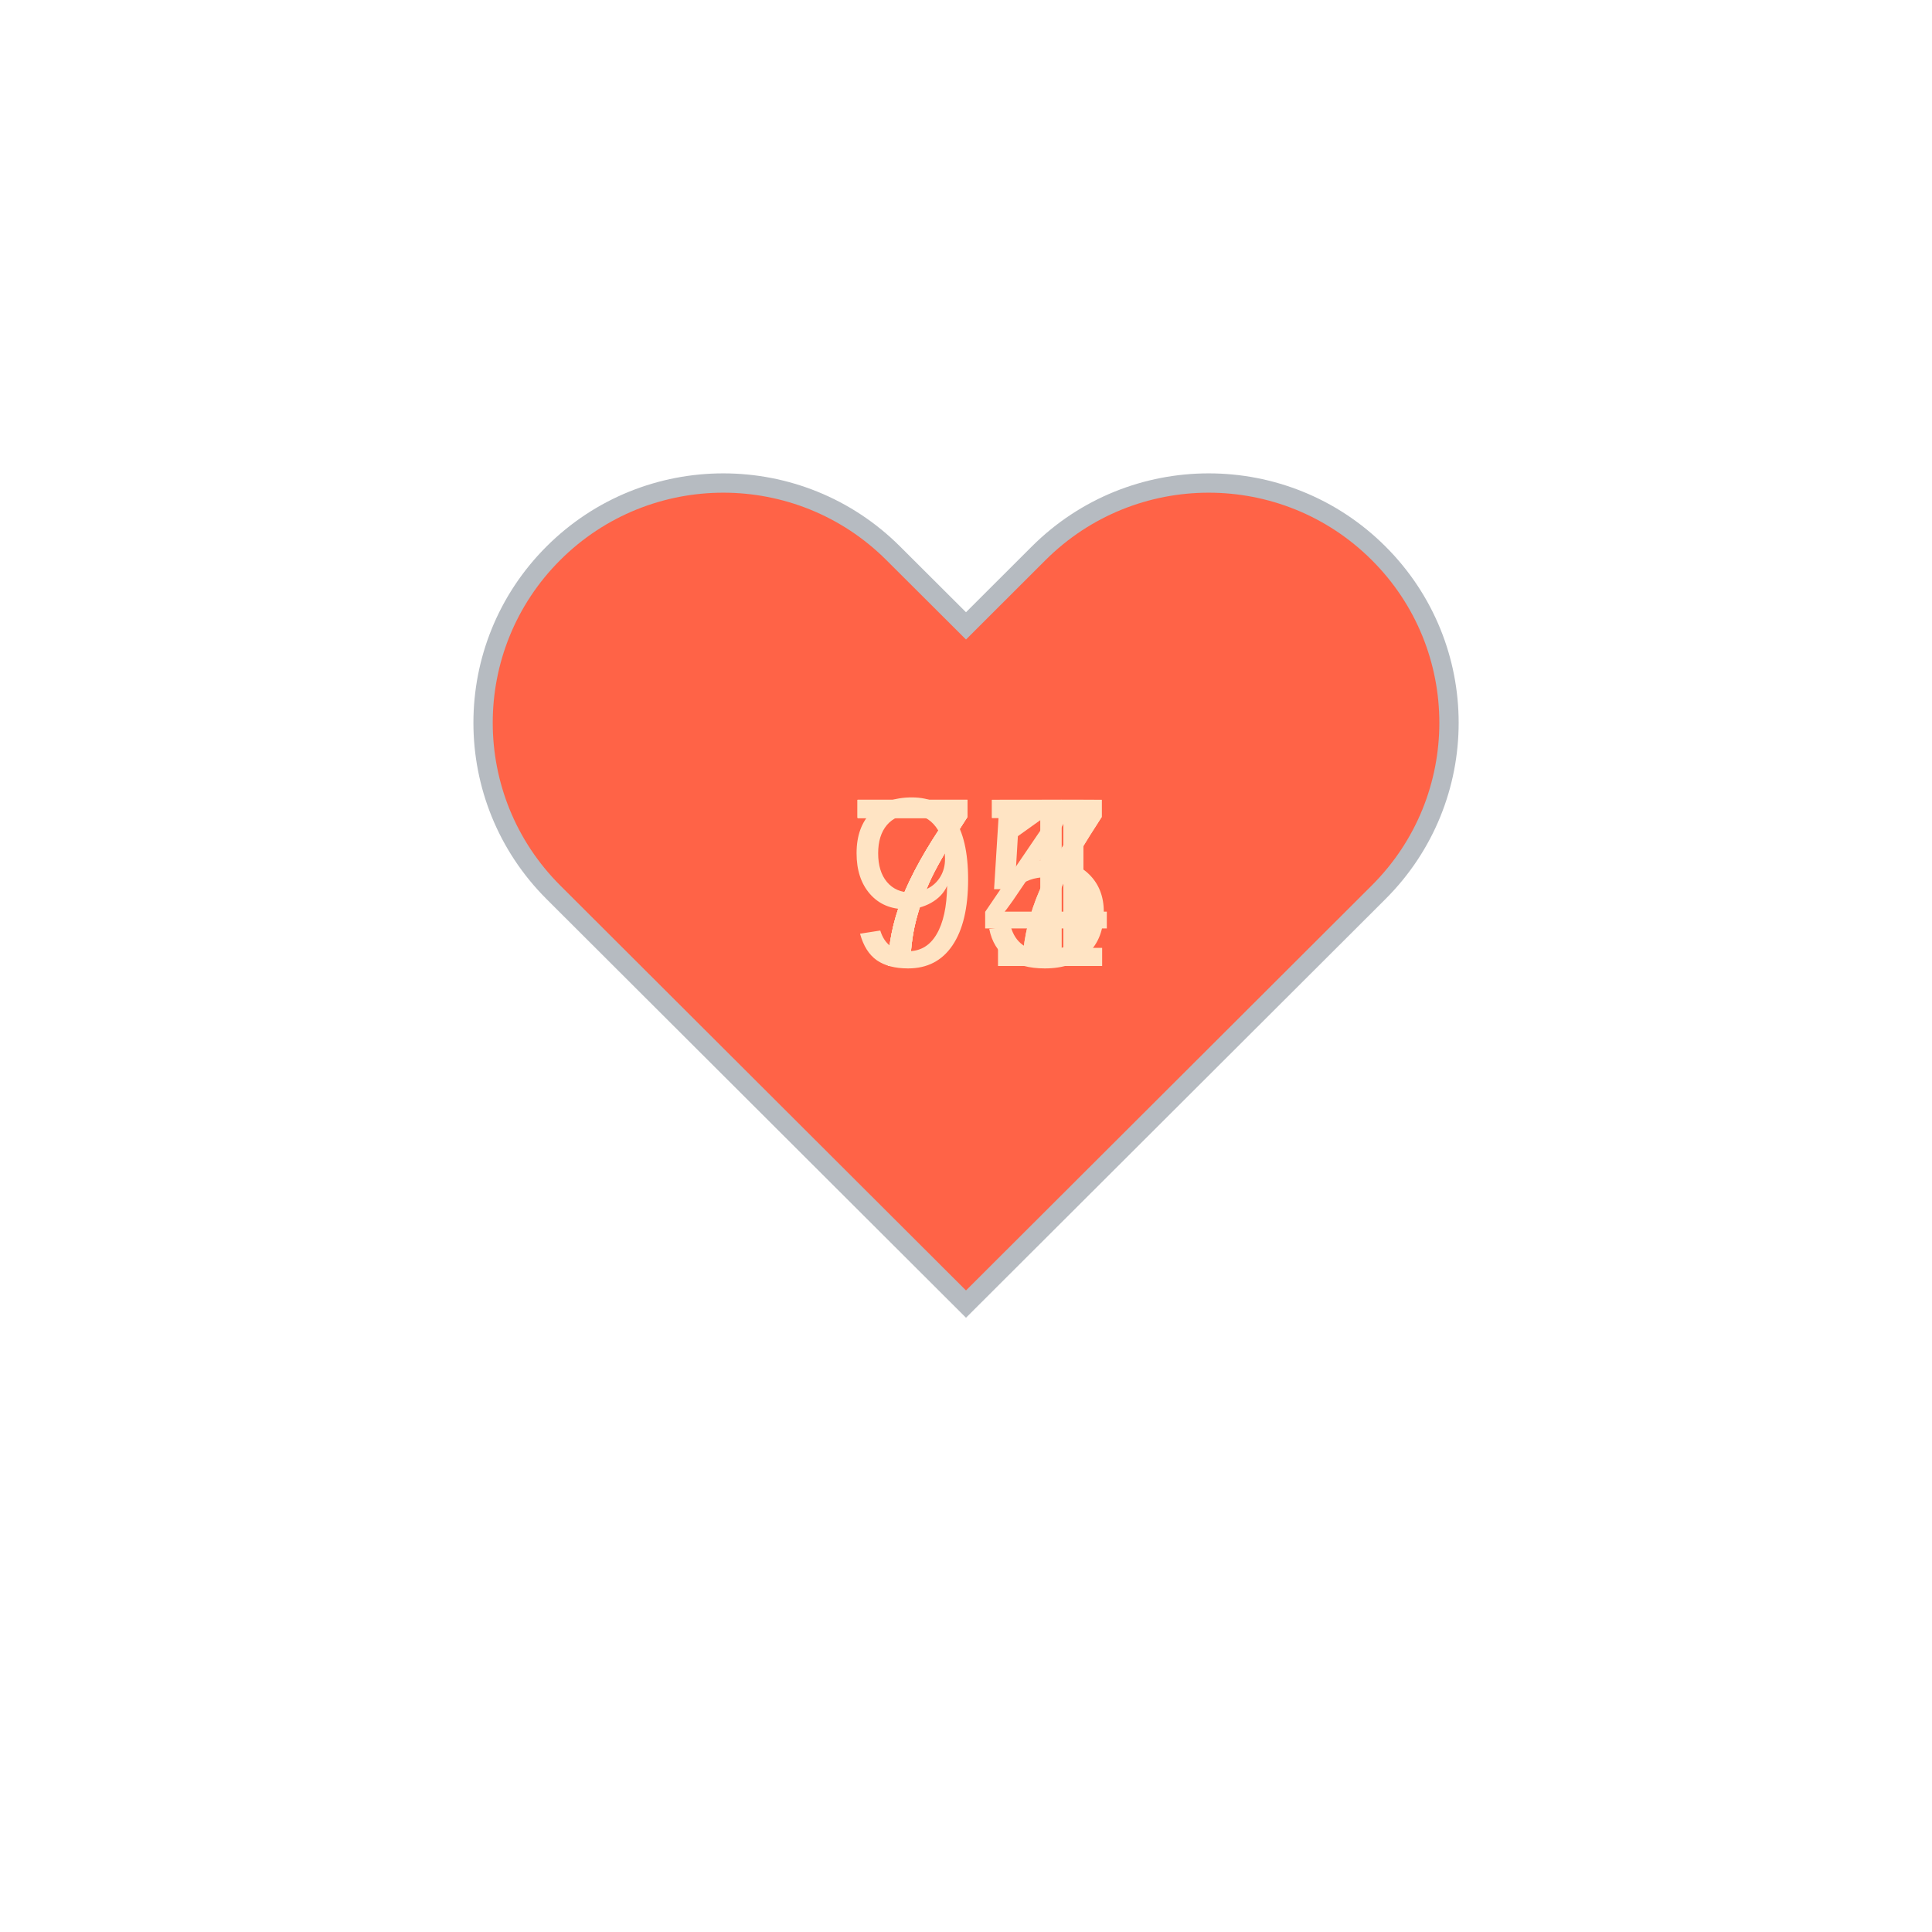
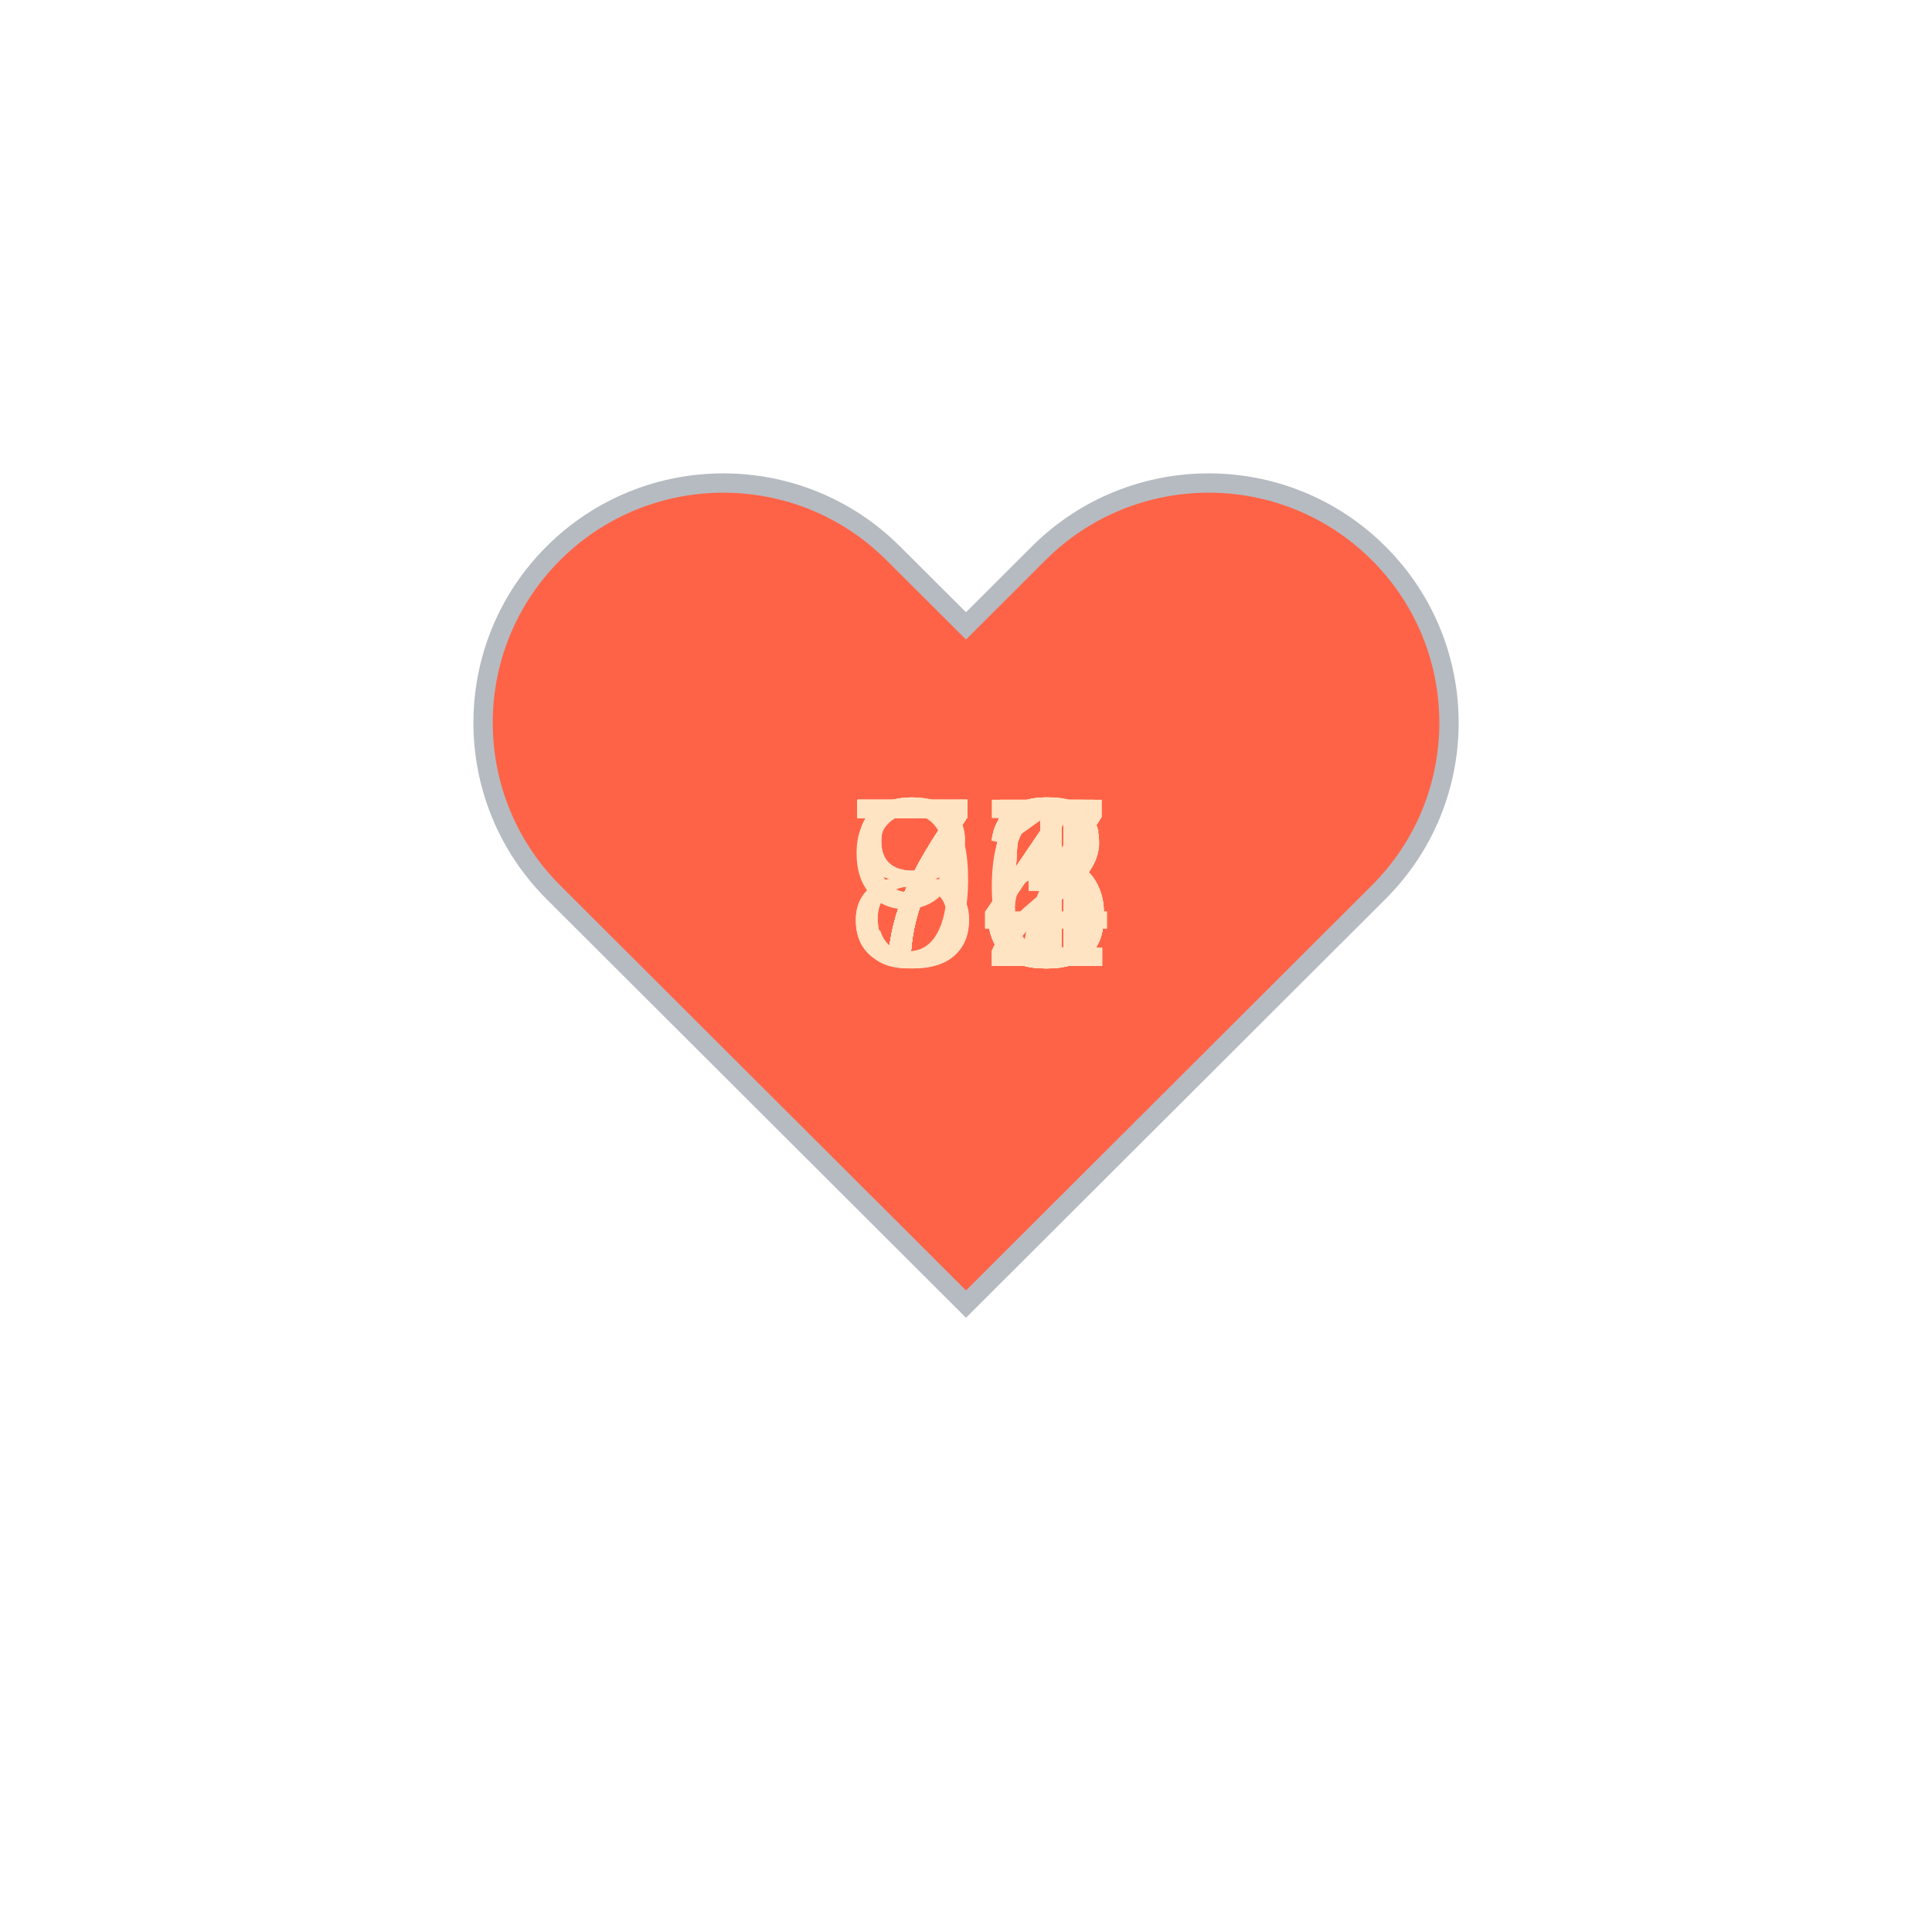
<svg xmlns="http://www.w3.org/2000/svg" baseProfile="full" height="150" version="1.1" viewBox="0,0,200,200" width="150">
  <defs />
  <g transform="translate(100 100)">
    <path d="M92.71,7.27L92.71,7.27c-9.71-9.69-25.46-9.69-35.18,0L50,14.79l-7.54-7.52C32.75-2.42,17-2.42,7.29,7.27v0 c-9.71,9.69-9.71,25.41,0,35.1L50,85l42.71-42.63C102.43,32.68,102.43,16.96,92.71,7.27z" fill="tomato" stroke="#B6BBC1" stroke-width="2" transform="translate(-50 -50)" />
-     <animateTransform additive="sum" attributeName="transform" dur="12s" repeatCount="indefinite" type="scale" values="0.875;1;0.75;1;0.875;1;0.75;1;1.5;" />
-     <text fill="bisque" style="font-size:25px; font-family:Arial" transform="translate(-12.5 0)">77<animate attributeName="opacity" dur="12s" keyTimes="0;0.2;0.4;0.6;0.8;1" repeatCount="indefinite" values="1;0;0;0;0;0" />
+     <animateTransform additive="sum" attributeName="transform" dur="48s" repeatCount="indefinite" type="scale" values="0.75;1;0.75;1;0.75;1;0.75;1;0.875;1;0.875;1;0.75;1;0.875;1;0.75;1;1.5;1;0.75;1;1.125;1;0.75;1;0.75;1;0.75;1;0.75;1;0.75;1;0.75;1;0.75;1;1.125;" />
+     <text fill="bisque" style="font-size:25px; font-family:Arial" transform="translate(-12.5 0)">73<animate attributeName="opacity" dur="48s" keyTimes="0;0.05;0.1;0.15;0.2;0.25;0.3;0.35;0.4;0.45;0.5;0.55;0.6;0.65;0.7;0.75;0.8;0.85;0.9;0.95;1" repeatCount="indefinite" values="1;0;0;0;0;0;0;0;0;0;0;0;0;0;0;0;0;0;0;0;0" />
    </text>
-     <text fill="bisque" style="font-size:25px; font-family:Arial" transform="translate(-12.5 0)">71<animate attributeName="opacity" dur="12s" keyTimes="0;0.2;0.4;0.6;0.8;1" repeatCount="indefinite" values="0;1;0;0;0;0" />
+     <text fill="bisque" style="font-size:25px; font-family:Arial" transform="translate(-12.5 0)">75<animate attributeName="opacity" dur="48s" keyTimes="0;0.05;0.1;0.15;0.2;0.25;0.3;0.35;0.4;0.45;0.5;0.55;0.6;0.65;0.7;0.75;0.8;0.85;0.9;0.95;1" repeatCount="indefinite" values="0;1;0;0;0;0;0;0;0;0;0;0;0;0;0;0;0;0;0;0;0" />
    </text>
-     <text fill="bisque" style="font-size:25px; font-family:Arial" transform="translate(-12.5 0)">77<animate attributeName="opacity" dur="12s" keyTimes="0;0.2;0.4;0.6;0.8;1" repeatCount="indefinite" values="0;0;1;0;0;0" />
+     <text fill="bisque" style="font-size:25px; font-family:Arial" transform="translate(-12.5 0)">74<animate attributeName="opacity" dur="48s" keyTimes="0;0.05;0.1;0.15;0.2;0.25;0.3;0.35;0.4;0.45;0.5;0.55;0.6;0.65;0.7;0.75;0.8;0.85;0.9;0.95;1" repeatCount="indefinite" values="0;0;1;0;0;0;0;0;0;0;0;0;0;0;0;0;0;0;0;0;0" />
    </text>
-     <text fill="bisque" style="font-size:25px; font-family:Arial" transform="translate(-12.5 0)">74<animate attributeName="opacity" dur="12s" keyTimes="0;0.2;0.4;0.6;0.8;1" repeatCount="indefinite" values="0;0;0;1;0;0" />
+     <text fill="bisque" style="font-size:25px; font-family:Arial" transform="translate(-12.5 0)">74<animate attributeName="opacity" dur="48s" keyTimes="0;0.05;0.1;0.15;0.2;0.25;0.3;0.35;0.4;0.45;0.5;0.55;0.6;0.65;0.7;0.75;0.8;0.85;0.9;0.95;1" repeatCount="indefinite" values="0;0;0;1;0;0;0;0;0;0;0;0;0;0;0;0;0;0;0;0;0" />
    </text>
-     <text fill="bisque" style="font-size:25px; font-family:Arial" transform="translate(-12.5 0)">95<animate attributeName="opacity" dur="12s" keyTimes="0;0.2;0.4;0.6;0.8;1" repeatCount="indefinite" values="0;0;0;0;1;0" />
+     <text fill="bisque" style="font-size:25px; font-family:Arial" transform="translate(-12.5 0)">76<animate attributeName="opacity" dur="48s" keyTimes="0;0.05;0.1;0.15;0.2;0.25;0.3;0.35;0.4;0.45;0.5;0.55;0.6;0.65;0.7;0.75;0.8;0.85;0.9;0.95;1" repeatCount="indefinite" values="0;0;0;0;1;0;0;0;0;0;0;0;0;0;0;0;0;0;0;0;0" />
+     </text>
+     <text fill="bisque" style="font-size:25px; font-family:Arial" transform="translate(-12.5 0)">77<animate attributeName="opacity" dur="48s" keyTimes="0;0.05;0.1;0.15;0.2;0.25;0.3;0.35;0.4;0.45;0.5;0.55;0.6;0.65;0.7;0.75;0.8;0.85;0.9;0.95;1" repeatCount="indefinite" values="0;0;0;0;0;1;0;0;0;0;0;0;0;0;0;0;0;0;0;0;0" />
+     </text>
+     <text fill="bisque" style="font-size:25px; font-family:Arial" transform="translate(-12.5 0)">71<animate attributeName="opacity" dur="48s" keyTimes="0;0.05;0.1;0.15;0.2;0.25;0.3;0.35;0.4;0.45;0.5;0.55;0.6;0.65;0.7;0.75;0.8;0.85;0.9;0.95;1" repeatCount="indefinite" values="0;0;0;0;0;0;1;0;0;0;0;0;0;0;0;0;0;0;0;0;0" />
+     </text>
+     <text fill="bisque" style="font-size:25px; font-family:Arial" transform="translate(-12.5 0)">77<animate attributeName="opacity" dur="48s" keyTimes="0;0.05;0.1;0.15;0.2;0.25;0.3;0.35;0.4;0.45;0.5;0.55;0.6;0.65;0.7;0.75;0.8;0.85;0.9;0.95;1" repeatCount="indefinite" values="0;0;0;0;0;0;0;1;0;0;0;0;0;0;0;0;0;0;0;0;0" />
+     </text>
+     <text fill="bisque" style="font-size:25px; font-family:Arial" transform="translate(-12.5 0)">74<animate attributeName="opacity" dur="48s" keyTimes="0;0.05;0.1;0.15;0.2;0.25;0.3;0.35;0.4;0.45;0.5;0.55;0.6;0.65;0.7;0.75;0.8;0.85;0.9;0.95;1" repeatCount="indefinite" values="0;0;0;0;0;0;0;0;1;0;0;0;0;0;0;0;0;0;0;0;0" />
+     </text>
+     <text fill="bisque" style="font-size:25px; font-family:Arial" transform="translate(-12.5 0)">95<animate attributeName="opacity" dur="48s" keyTimes="0;0.05;0.1;0.15;0.2;0.25;0.3;0.35;0.4;0.45;0.5;0.55;0.6;0.65;0.7;0.75;0.8;0.85;0.9;0.95;1" repeatCount="indefinite" values="0;0;0;0;0;0;0;0;0;1;0;0;0;0;0;0;0;0;0;0;0" />
+     </text>
+     <text fill="bisque" style="font-size:25px; font-family:Arial" transform="translate(-12.5 0)">75<animate attributeName="opacity" dur="48s" keyTimes="0;0.05;0.1;0.15;0.2;0.25;0.3;0.35;0.4;0.45;0.5;0.55;0.6;0.65;0.7;0.75;0.8;0.85;0.9;0.95;1" repeatCount="indefinite" values="0;0;0;0;0;0;0;0;0;0;1;0;0;0;0;0;0;0;0;0;0" />
+     </text>
+     <text fill="bisque" style="font-size:25px; font-family:Arial" transform="translate(-12.5 0)">81<animate attributeName="opacity" dur="48s" keyTimes="0;0.05;0.1;0.15;0.2;0.25;0.3;0.35;0.4;0.45;0.5;0.55;0.6;0.65;0.7;0.75;0.8;0.85;0.9;0.95;1" repeatCount="indefinite" values="0;0;0;0;0;0;0;0;0;0;0;1;0;0;0;0;0;0;0;0;0" />
+     </text>
+     <text fill="bisque" style="font-size:25px; font-family:Arial" transform="translate(-12.5 0)">75<animate attributeName="opacity" dur="48s" keyTimes="0;0.05;0.1;0.15;0.2;0.25;0.3;0.35;0.4;0.45;0.5;0.55;0.6;0.65;0.7;0.75;0.8;0.85;0.9;0.95;1" repeatCount="indefinite" values="0;0;0;0;0;0;0;0;0;0;0;0;1;0;0;0;0;0;0;0;0" />
+     </text>
+     <text fill="bisque" style="font-size:25px; font-family:Arial" transform="translate(-12.5 0)">73<animate attributeName="opacity" dur="48s" keyTimes="0;0.05;0.1;0.15;0.2;0.25;0.3;0.35;0.4;0.45;0.5;0.55;0.6;0.65;0.7;0.75;0.8;0.85;0.9;0.95;1" repeatCount="indefinite" values="0;0;0;0;0;0;0;0;0;0;0;0;0;1;0;0;0;0;0;0;0" />
+     </text>
+     <text fill="bisque" style="font-size:25px; font-family:Arial" transform="translate(-12.5 0)">73<animate attributeName="opacity" dur="48s" keyTimes="0;0.05;0.1;0.15;0.2;0.25;0.3;0.35;0.4;0.45;0.5;0.55;0.6;0.65;0.7;0.75;0.8;0.85;0.9;0.95;1" repeatCount="indefinite" values="0;0;0;0;0;0;0;0;0;0;0;0;0;0;1;0;0;0;0;0;0" />
+     </text>
+     <text fill="bisque" style="font-size:25px; font-family:Arial" transform="translate(-12.5 0)">71<animate attributeName="opacity" dur="48s" keyTimes="0;0.05;0.1;0.15;0.2;0.25;0.3;0.35;0.4;0.45;0.5;0.55;0.6;0.65;0.7;0.75;0.8;0.85;0.9;0.95;1" repeatCount="indefinite" values="0;0;0;0;0;0;0;0;0;0;0;0;0;0;0;1;0;0;0;0;0" />
+     </text>
+     <text fill="bisque" style="font-size:25px; font-family:Arial" transform="translate(-12.5 0)">72<animate attributeName="opacity" dur="48s" keyTimes="0;0.05;0.1;0.15;0.2;0.25;0.3;0.35;0.4;0.45;0.5;0.55;0.6;0.65;0.7;0.75;0.8;0.85;0.9;0.95;1" repeatCount="indefinite" values="0;0;0;0;0;0;0;0;0;0;0;0;0;0;0;0;1;0;0;0;0" />
+     </text>
+     <text fill="bisque" style="font-size:25px; font-family:Arial" transform="translate(-12.5 0)">73<animate attributeName="opacity" dur="48s" keyTimes="0;0.05;0.1;0.15;0.2;0.25;0.3;0.35;0.4;0.45;0.5;0.55;0.6;0.65;0.7;0.75;0.8;0.85;0.9;0.95;1" repeatCount="indefinite" values="0;0;0;0;0;0;0;0;0;0;0;0;0;0;0;0;0;1;0;0;0" />
+     </text>
+     <text fill="bisque" style="font-size:25px; font-family:Arial" transform="translate(-12.5 0)">72<animate attributeName="opacity" dur="48s" keyTimes="0;0.05;0.1;0.15;0.2;0.25;0.3;0.35;0.4;0.45;0.5;0.55;0.6;0.65;0.7;0.75;0.8;0.85;0.9;0.95;1" repeatCount="indefinite" values="0;0;0;0;0;0;0;0;0;0;0;0;0;0;0;0;0;0;1;0;0" />
+     </text>
+     <text fill="bisque" style="font-size:25px; font-family:Arial" transform="translate(-12.5 0)">81<animate attributeName="opacity" dur="48s" keyTimes="0;0.05;0.1;0.15;0.2;0.25;0.3;0.35;0.4;0.45;0.5;0.55;0.6;0.65;0.7;0.75;0.8;0.85;0.9;0.95;1" repeatCount="indefinite" values="0;0;0;0;0;0;0;0;0;0;0;0;0;0;0;0;0;0;0;1;0" />
    </text>
  </g>
</svg>
